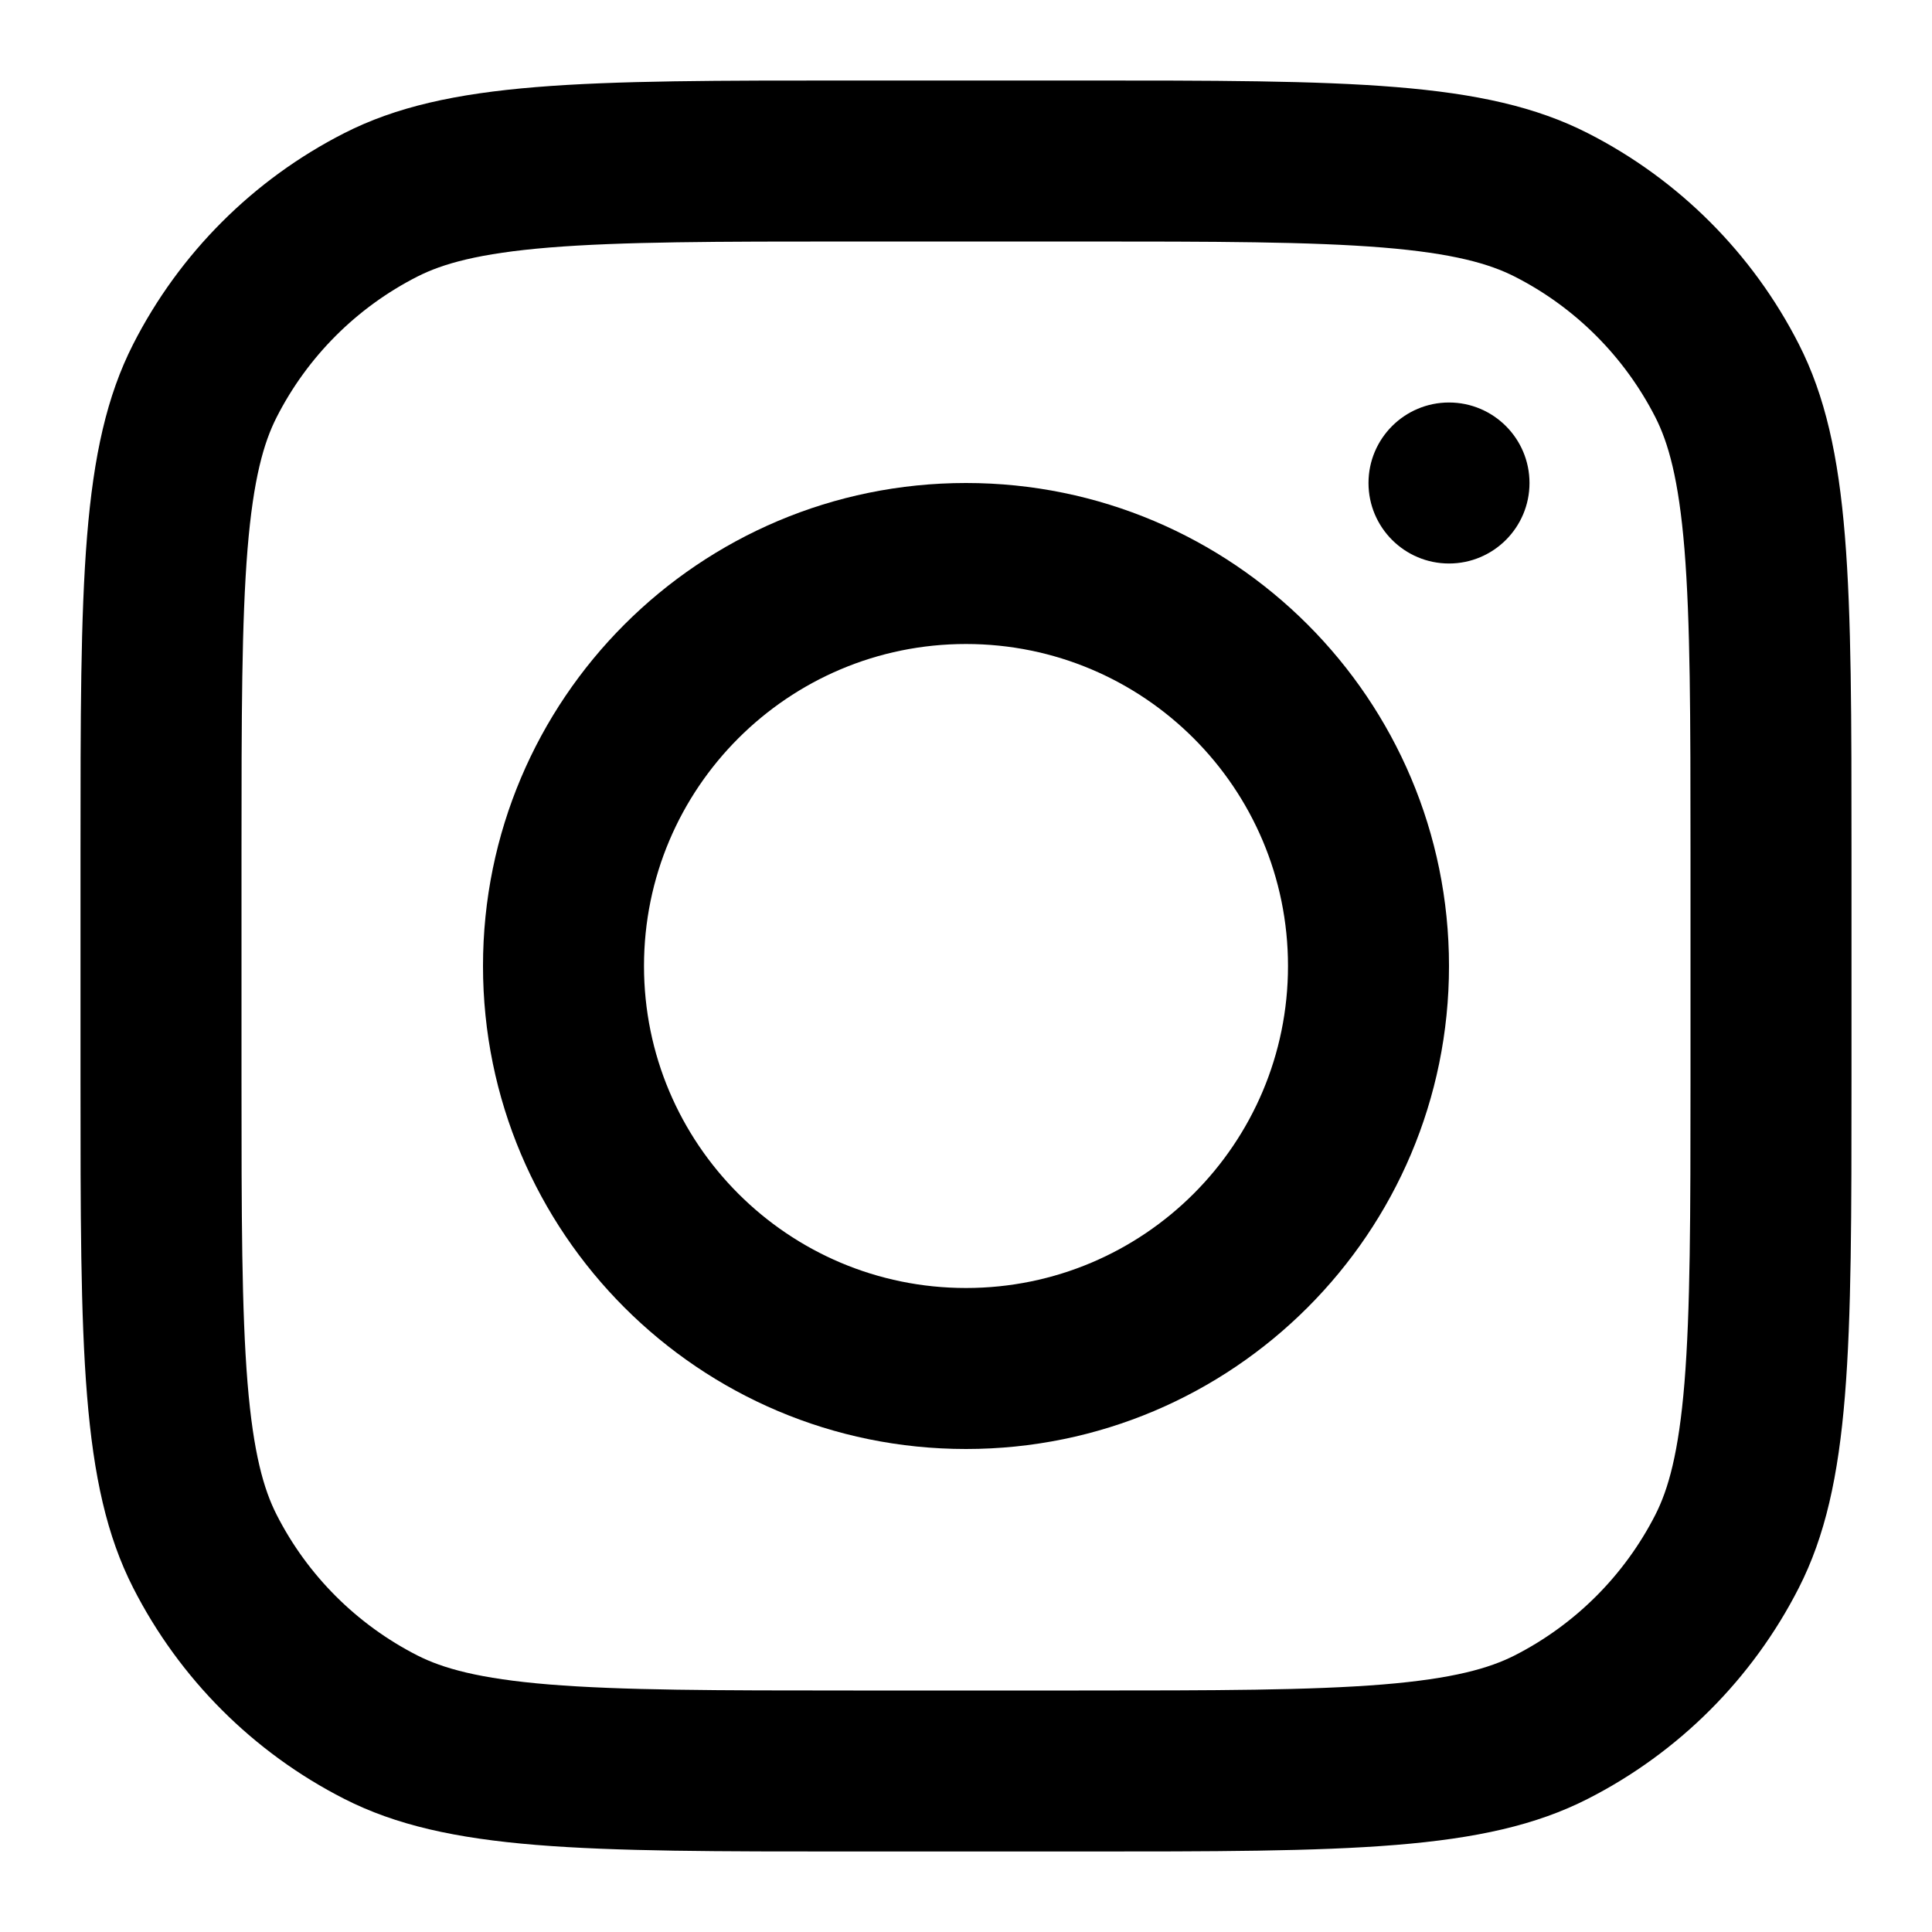
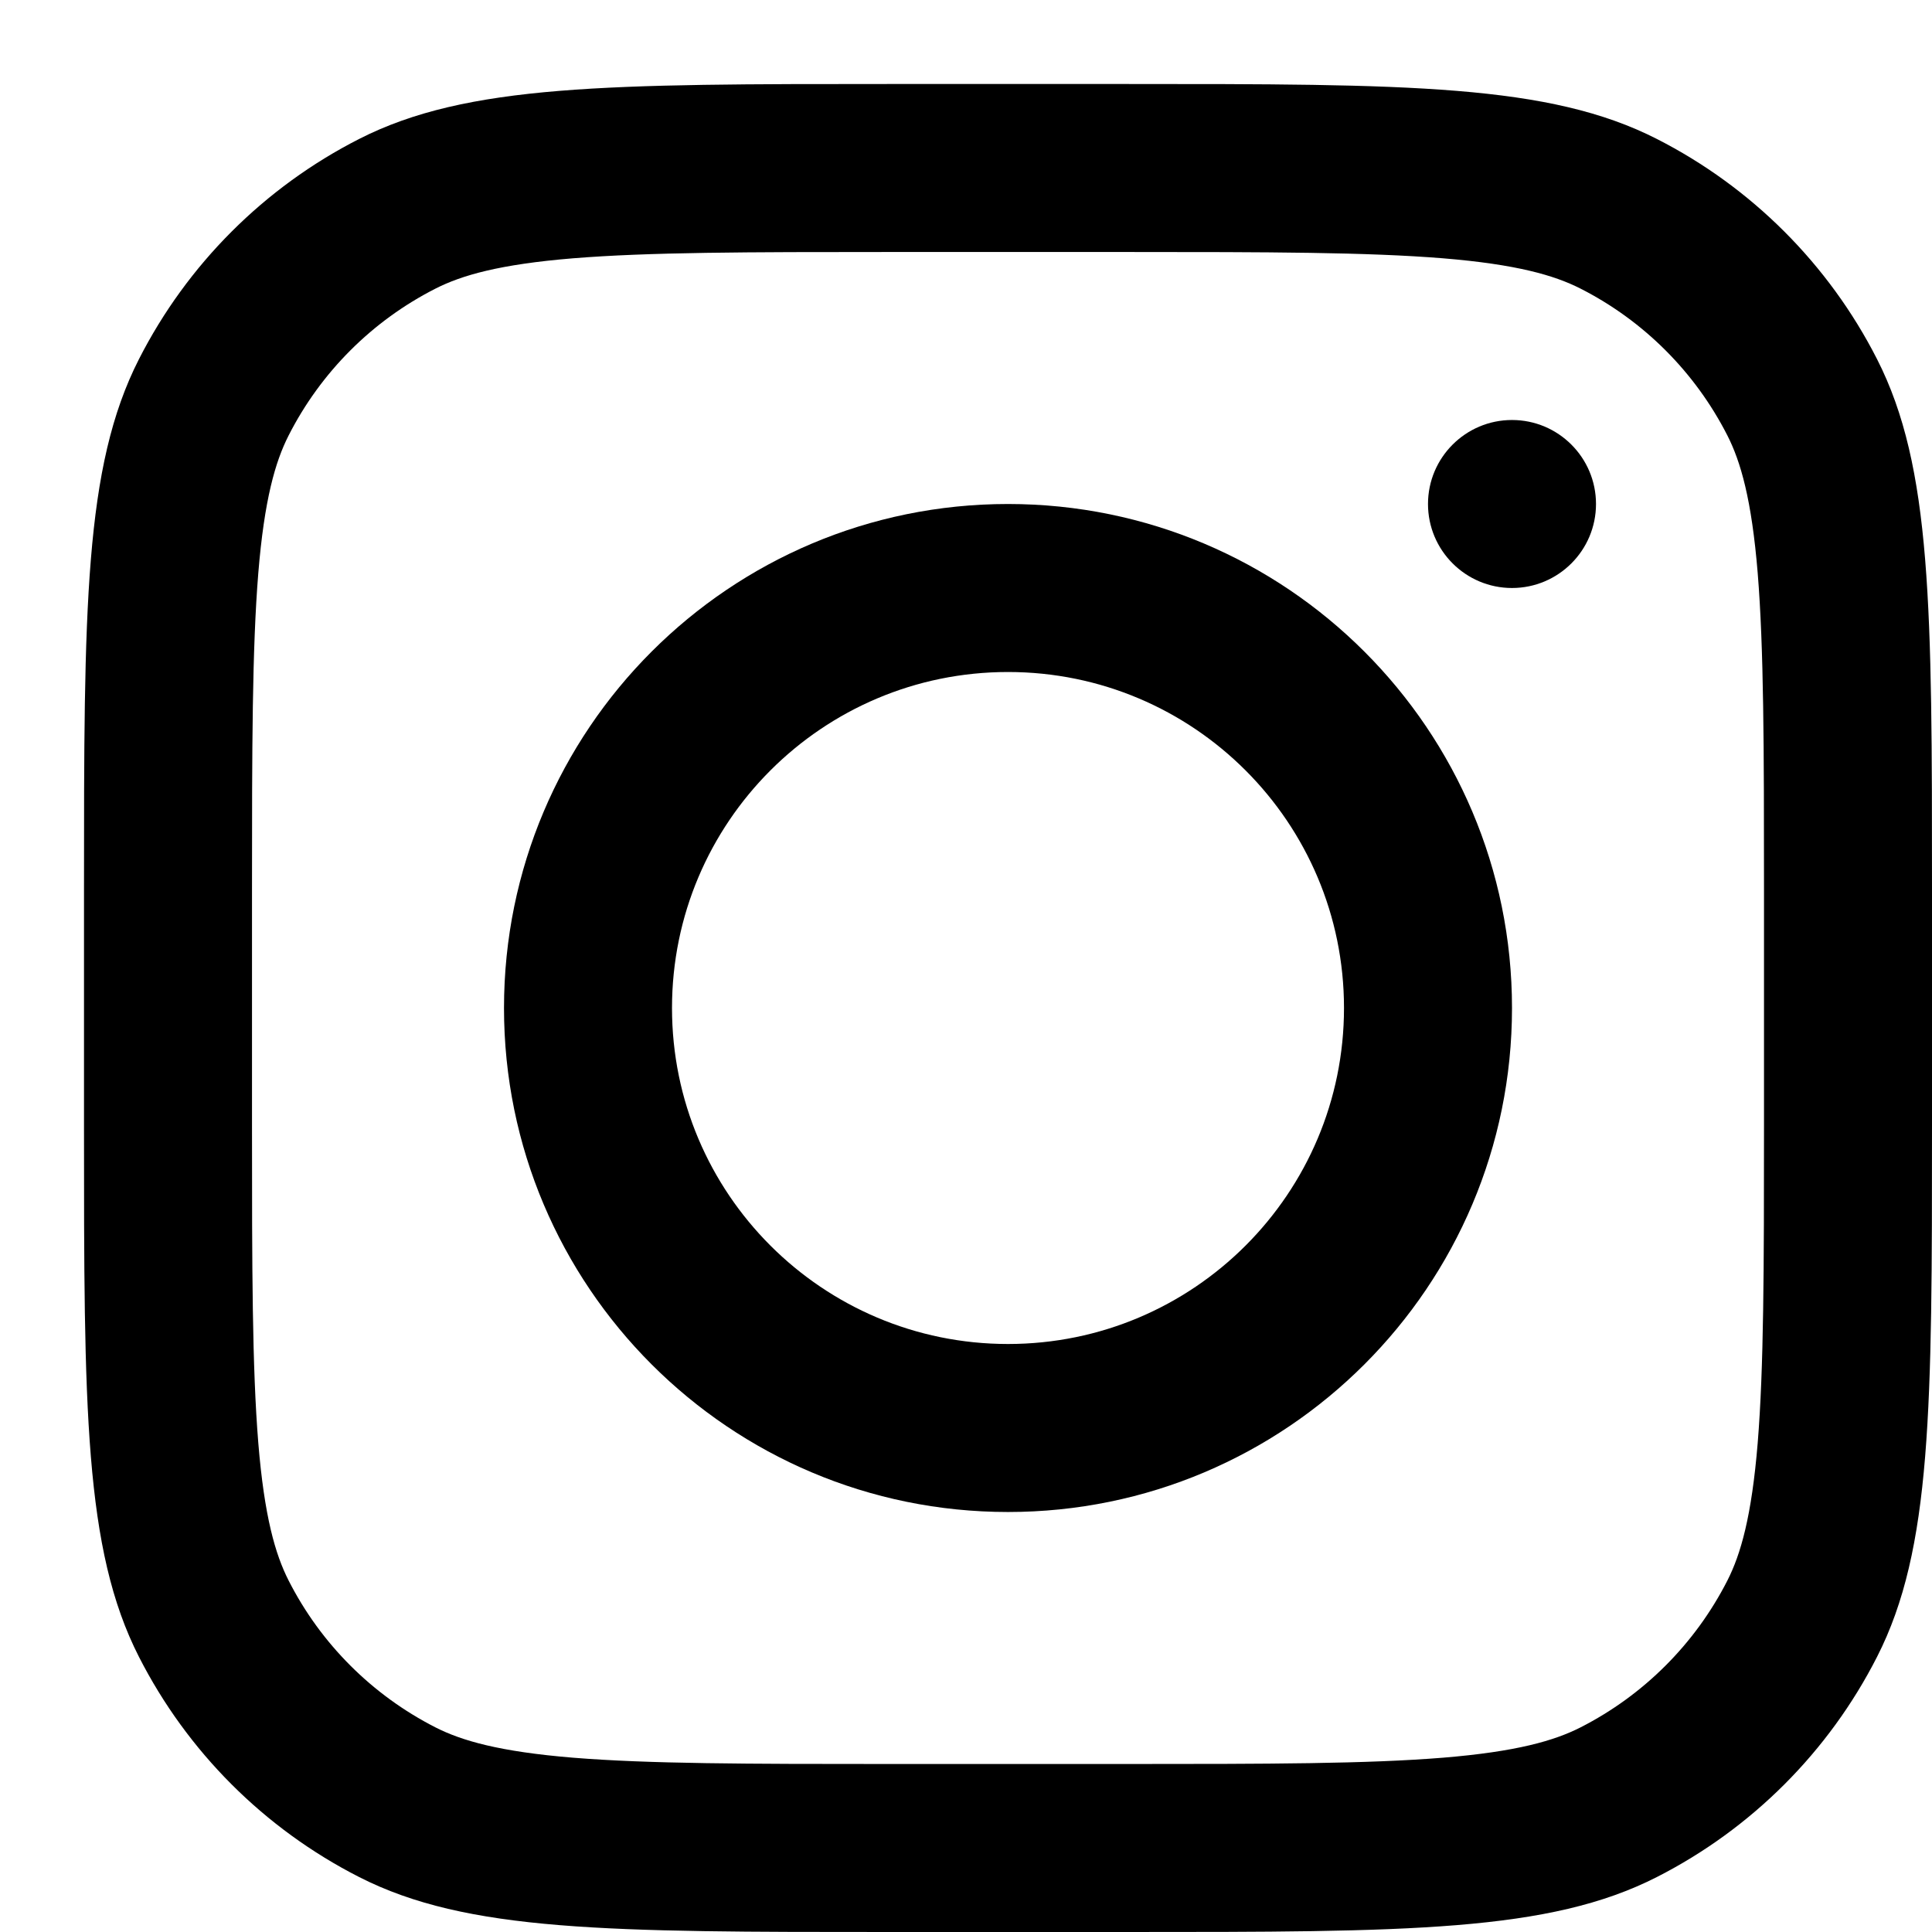
- <svg xmlns="http://www.w3.org/2000/svg" width="50px" height="50px" viewBox="0 0 24 24" fill="none">
+ <svg xmlns="http://www.w3.org/2000/svg" width="50px" height="50px" viewBox="0 0 23 23" fill="none">
  <path fill-rule="evenodd" clip-rule="evenodd" d="M12 18C15.314 18 18 15.314 18 12C18 8.686 15.314 6 12 6C8.686 6 6 8.686 6 12C6 15.314 8.686 18 12 18ZM12 16C14.209 16 16 14.209 16 12C16 9.791 14.209 8 12 8C9.791 8 8 9.791 8 12C8 14.209 9.791 16 12 16Z" fill="currentColor" />
  <path d="M18 5C17.448 5 17 5.448 17 6C17 6.552 17.448 7 18 7C18.552 7 19 6.552 19 6C19 5.448 18.552 5 18 5Z" fill="currentColor" />
  <path fill-rule="evenodd" clip-rule="evenodd" d="M1.654 4.276C1 5.56 1 7.24 1 10.6V13.4C1 16.76 1 18.441 1.654 19.724C2.229 20.853 3.147 21.771 4.276 22.346C5.56 23 7.24 23 10.6 23H13.4C16.76 23 18.441 23 19.724 22.346C20.853 21.771 21.771 20.853 22.346 19.724C23 18.441 23 16.76 23 13.4V10.6C23 7.24 23 5.56 22.346 4.276C21.771 3.147 20.853 2.229 19.724 1.654C18.441 1 16.76 1 13.4 1H10.6C7.24 1 5.56 1 4.276 1.654C3.147 2.229 2.229 3.147 1.654 4.276ZM13.4 3H10.6C8.887 3 7.722 3.002 6.822 3.075C5.945 3.147 5.497 3.277 5.184 3.436C4.431 3.819 3.819 4.431 3.436 5.184C3.277 5.497 3.147 5.945 3.075 6.822C3.002 7.722 3 8.887 3 10.6V13.4C3 15.113 3.002 16.278 3.075 17.178C3.147 18.055 3.277 18.503 3.436 18.816C3.819 19.569 4.431 20.18 5.184 20.564C5.497 20.723 5.945 20.853 6.822 20.925C7.722 20.998 8.887 21 10.6 21H13.4C15.113 21 16.278 20.998 17.178 20.925C18.055 20.853 18.503 20.723 18.816 20.564C19.569 20.18 20.18 19.569 20.564 18.816C20.723 18.503 20.853 18.055 20.925 17.178C20.998 16.278 21 15.113 21 13.4V10.6C21 8.887 20.998 7.722 20.925 6.822C20.853 5.945 20.723 5.497 20.564 5.184C20.18 4.431 19.569 3.819 18.816 3.436C18.503 3.277 18.055 3.147 17.178 3.075C16.278 3.002 15.113 3 13.4 3Z" fill="currentColor" />
</svg>
